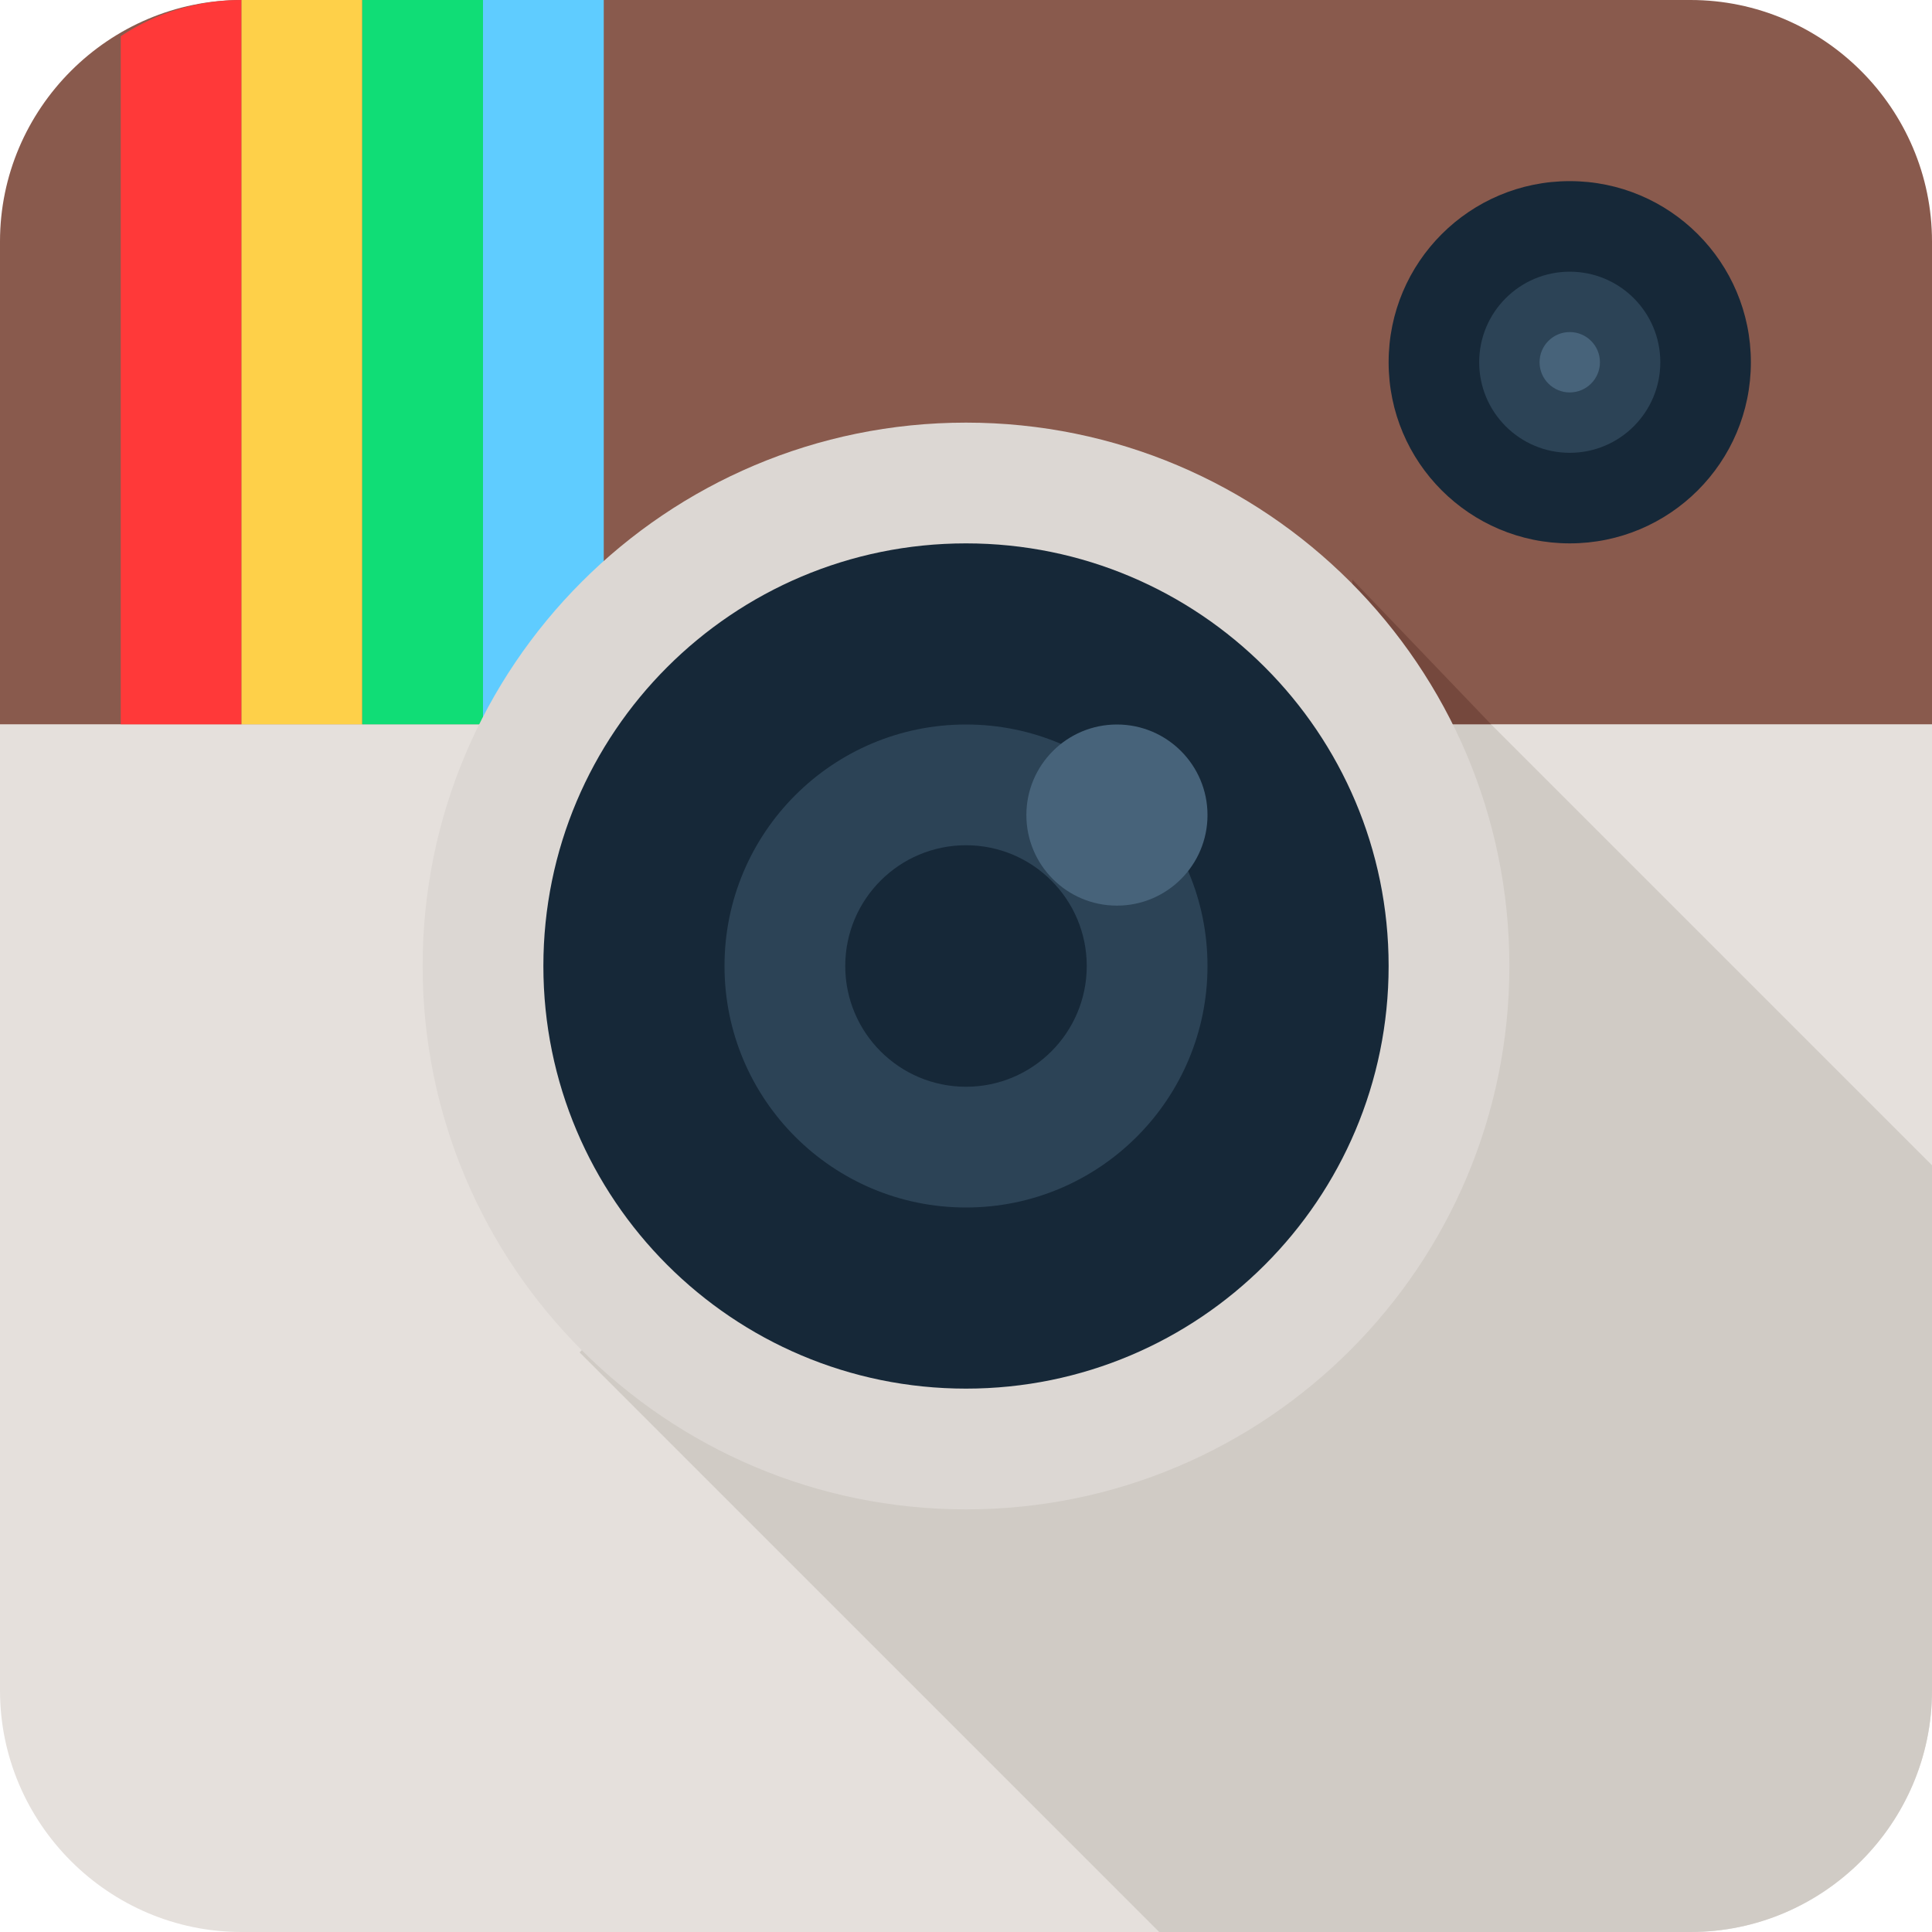
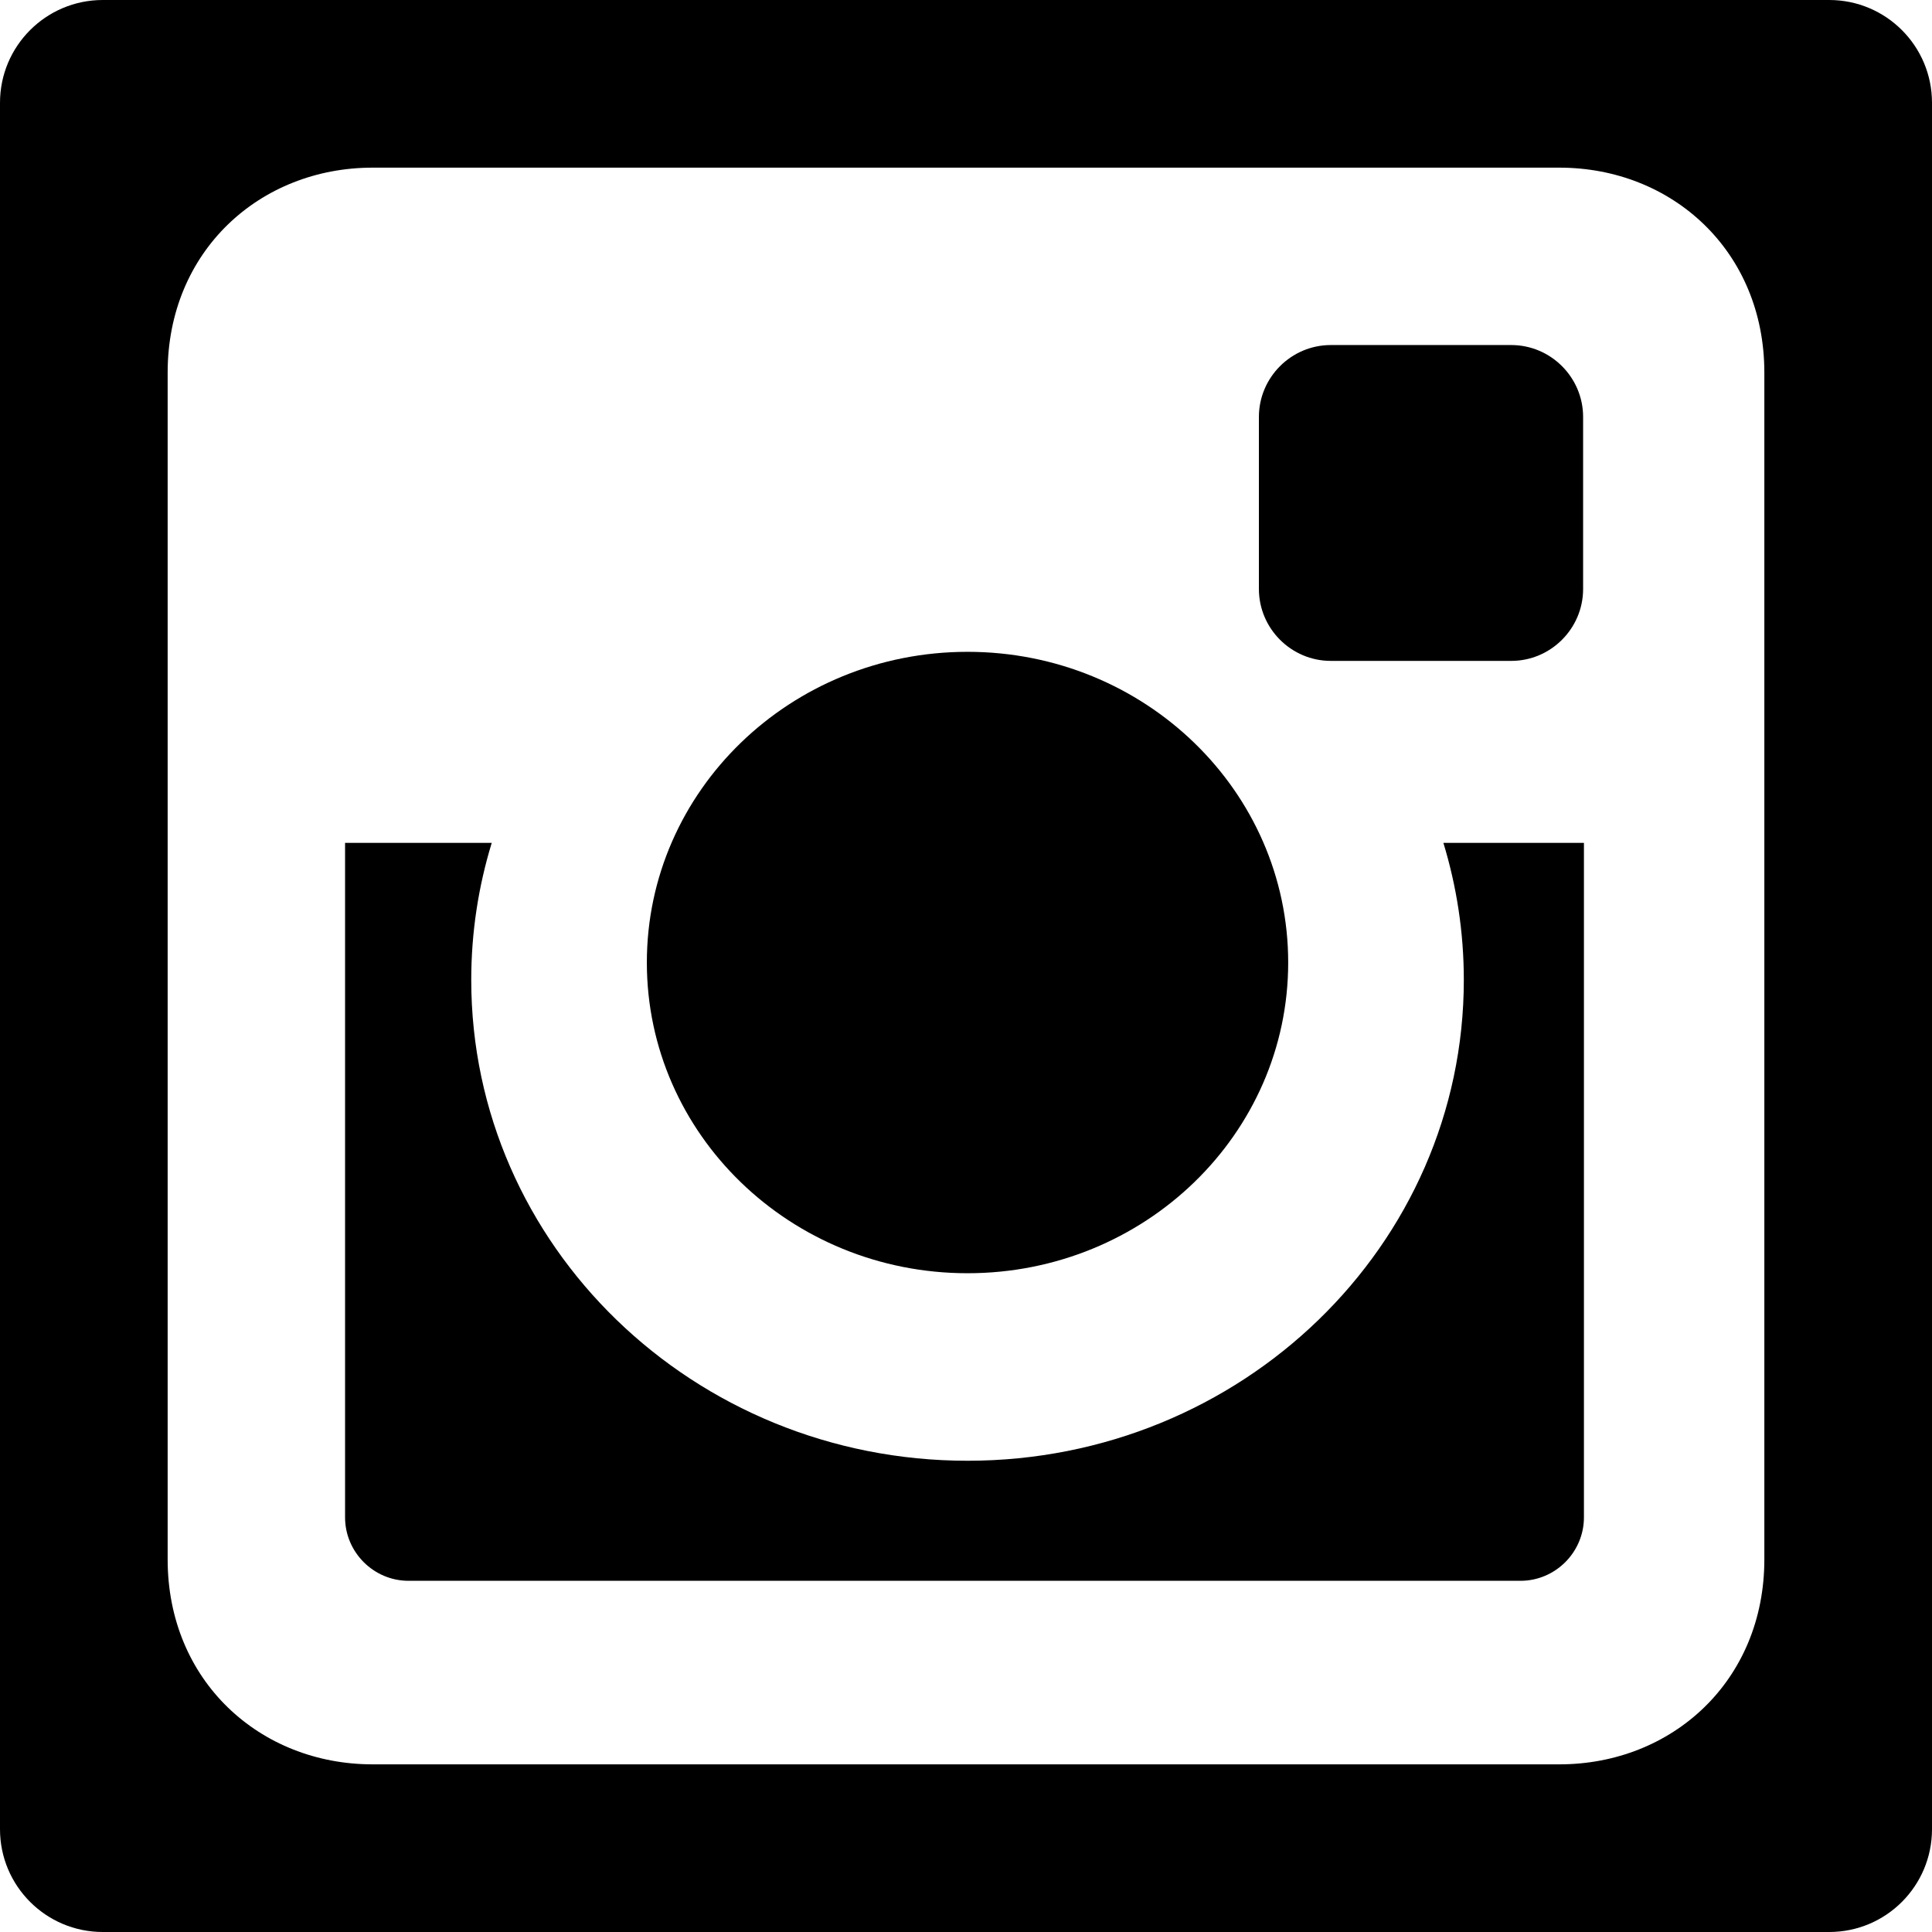
- <svg xmlns="http://www.w3.org/2000/svg" height="32" style="overflow:visible;enable-background:new 0 0 32 32" viewBox="0 0 32 32" width="32" xml:space="preserve">
+ <svg xmlns="http://www.w3.org/2000/svg" version="1.1" id="Capa_1" x="0px" y="0px" width="94px" height="94px" viewBox="0 0 94 94" style="enable-background:new 0 0 94 94;" xml:space="preserve">
  <g>
-     <g id="Instagram_1_">
-       <g id="Instagram">
-         <path d="M28,0H4C1.8,0,0,1.8,0,4v8h32V4C32,1.8,30.2,0,28,0z" id="Head" style="fill:#895A4D;" />
-         <path d="M2,0.6V12h2V0C3.3,0,2.6,0.2,2,0.6z" id="Red_x5F_Stripes" style="fill:#FF3939;" />
-         <rect height="12" id="Yellow_x5F_Stripes" style="fill:#FED049;" width="2" x="4" />
-         <rect height="12" id="Green_x5F_Stripes" style="fill:#10DD76;" width="2" x="6" />
-         <rect height="12" id="Blue_x5F_Stripes" style="fill:#5FCCFF;" width="2" x="8" />
-         <circle cx="26" cy="6" id="Lens_1_" r="3" style="fill:#162838;" />
-         <circle cx="26" cy="6" id="Lens_x5F_Outer" r="1.5" style="fill:#2C4356;" />
-         <circle cx="26" cy="6" id="Lens_x5F_Inside" r="0.5" style="fill:#47637A;" />
-         <path d="M0,12v16c0,2.2,1.8,4,4,4h24c2.2,0,4-1.8,4-4V12H0z" id="Body" style="fill:#E5E0DC;" />
-         <g id="Shadow">
-           <polygon points="24.7,12 22.4,9.6 22.4,12 " style="fill:#75483D;" />
-           <path d="M20,12L9.6,22.4l9.6,9.6H28c2.2,0,4-1.8,4-4v-8.7L24.7,12H20z" style="fill:#D0CBC5;" />
-         </g>
-         <circle cx="16" cy="16" id="Lens" r="9" style="fill:#DCD7D3;" />
-         <circle cx="16" cy="16" id="Inside_x5F_Lens" r="7" style="fill:#162838;" />
-         <circle cx="16" cy="16" id="_x32_nd_Inner_Circle" r="4" style="fill:#2C4356;" />
-         <circle cx="16" cy="16" id="Middle_Circle" r="2" style="fill:#162838;" />
-         <circle cx="18.5" cy="13.5" id="Reflection" r="1.5" style="fill:#47637A;" />
-       </g>
+     <g>
+       <path d="M64.748,32.155h8.781c1.923,0,3.496-1.574,3.496-3.498v-8.371c0-1.925-1.573-3.498-3.496-3.498h-8.781    c-1.924,0-3.497,1.573-3.497,3.498v8.371C61.251,30.581,62.824,32.155,64.748,32.155z" />
+       <ellipse cx="47.074" cy="46.831" rx="15.602" ry="15.117" />
+       <path d="M89,0H5C2.239,0,0,2.239,0,5v84c0,2.761,2.239,5,5,5h84c2.762,0,5-2.239,5-5V5C94,2.239,91.762,0,89,0z M85.843,75.872    c0,5.911-4.487,9.971-9.971,9.971H18.128c-5.484,0-9.971-4.06-9.971-9.971V18.128c0-5.911,4.486-9.971,9.971-9.971h57.744    c5.483,0,9.971,4.06,9.971,9.971V75.872z" />
+       <path d="M71.221,47.676c0,12.922-10.812,23.396-24.146,23.396c-13.336,0-24.147-10.475-24.147-23.396    c0-2.316,0.35-4.553,0.997-6.666h-7.136v32.815c0,1.698,1.391,3.088,3.089,3.088h54.099c1.697,0,3.088-1.39,3.088-3.088V41.01    h-6.838C70.871,43.123,71.221,45.359,71.221,47.676z" />
    </g>
  </g>
+   <g>
+ </g>
+   <g>
+ </g>
+   <g>
+ </g>
+   <g>
+ </g>
+   <g>
+ </g>
+   <g>
+ </g>
+   <g>
+ </g>
+   <g>
+ </g>
+   <g>
+ </g>
+   <g>
+ </g>
+   <g>
+ </g>
+   <g>
+ </g>
+   <g>
+ </g>
+   <g>
+ </g>
+   <g>
+ </g>
</svg>
